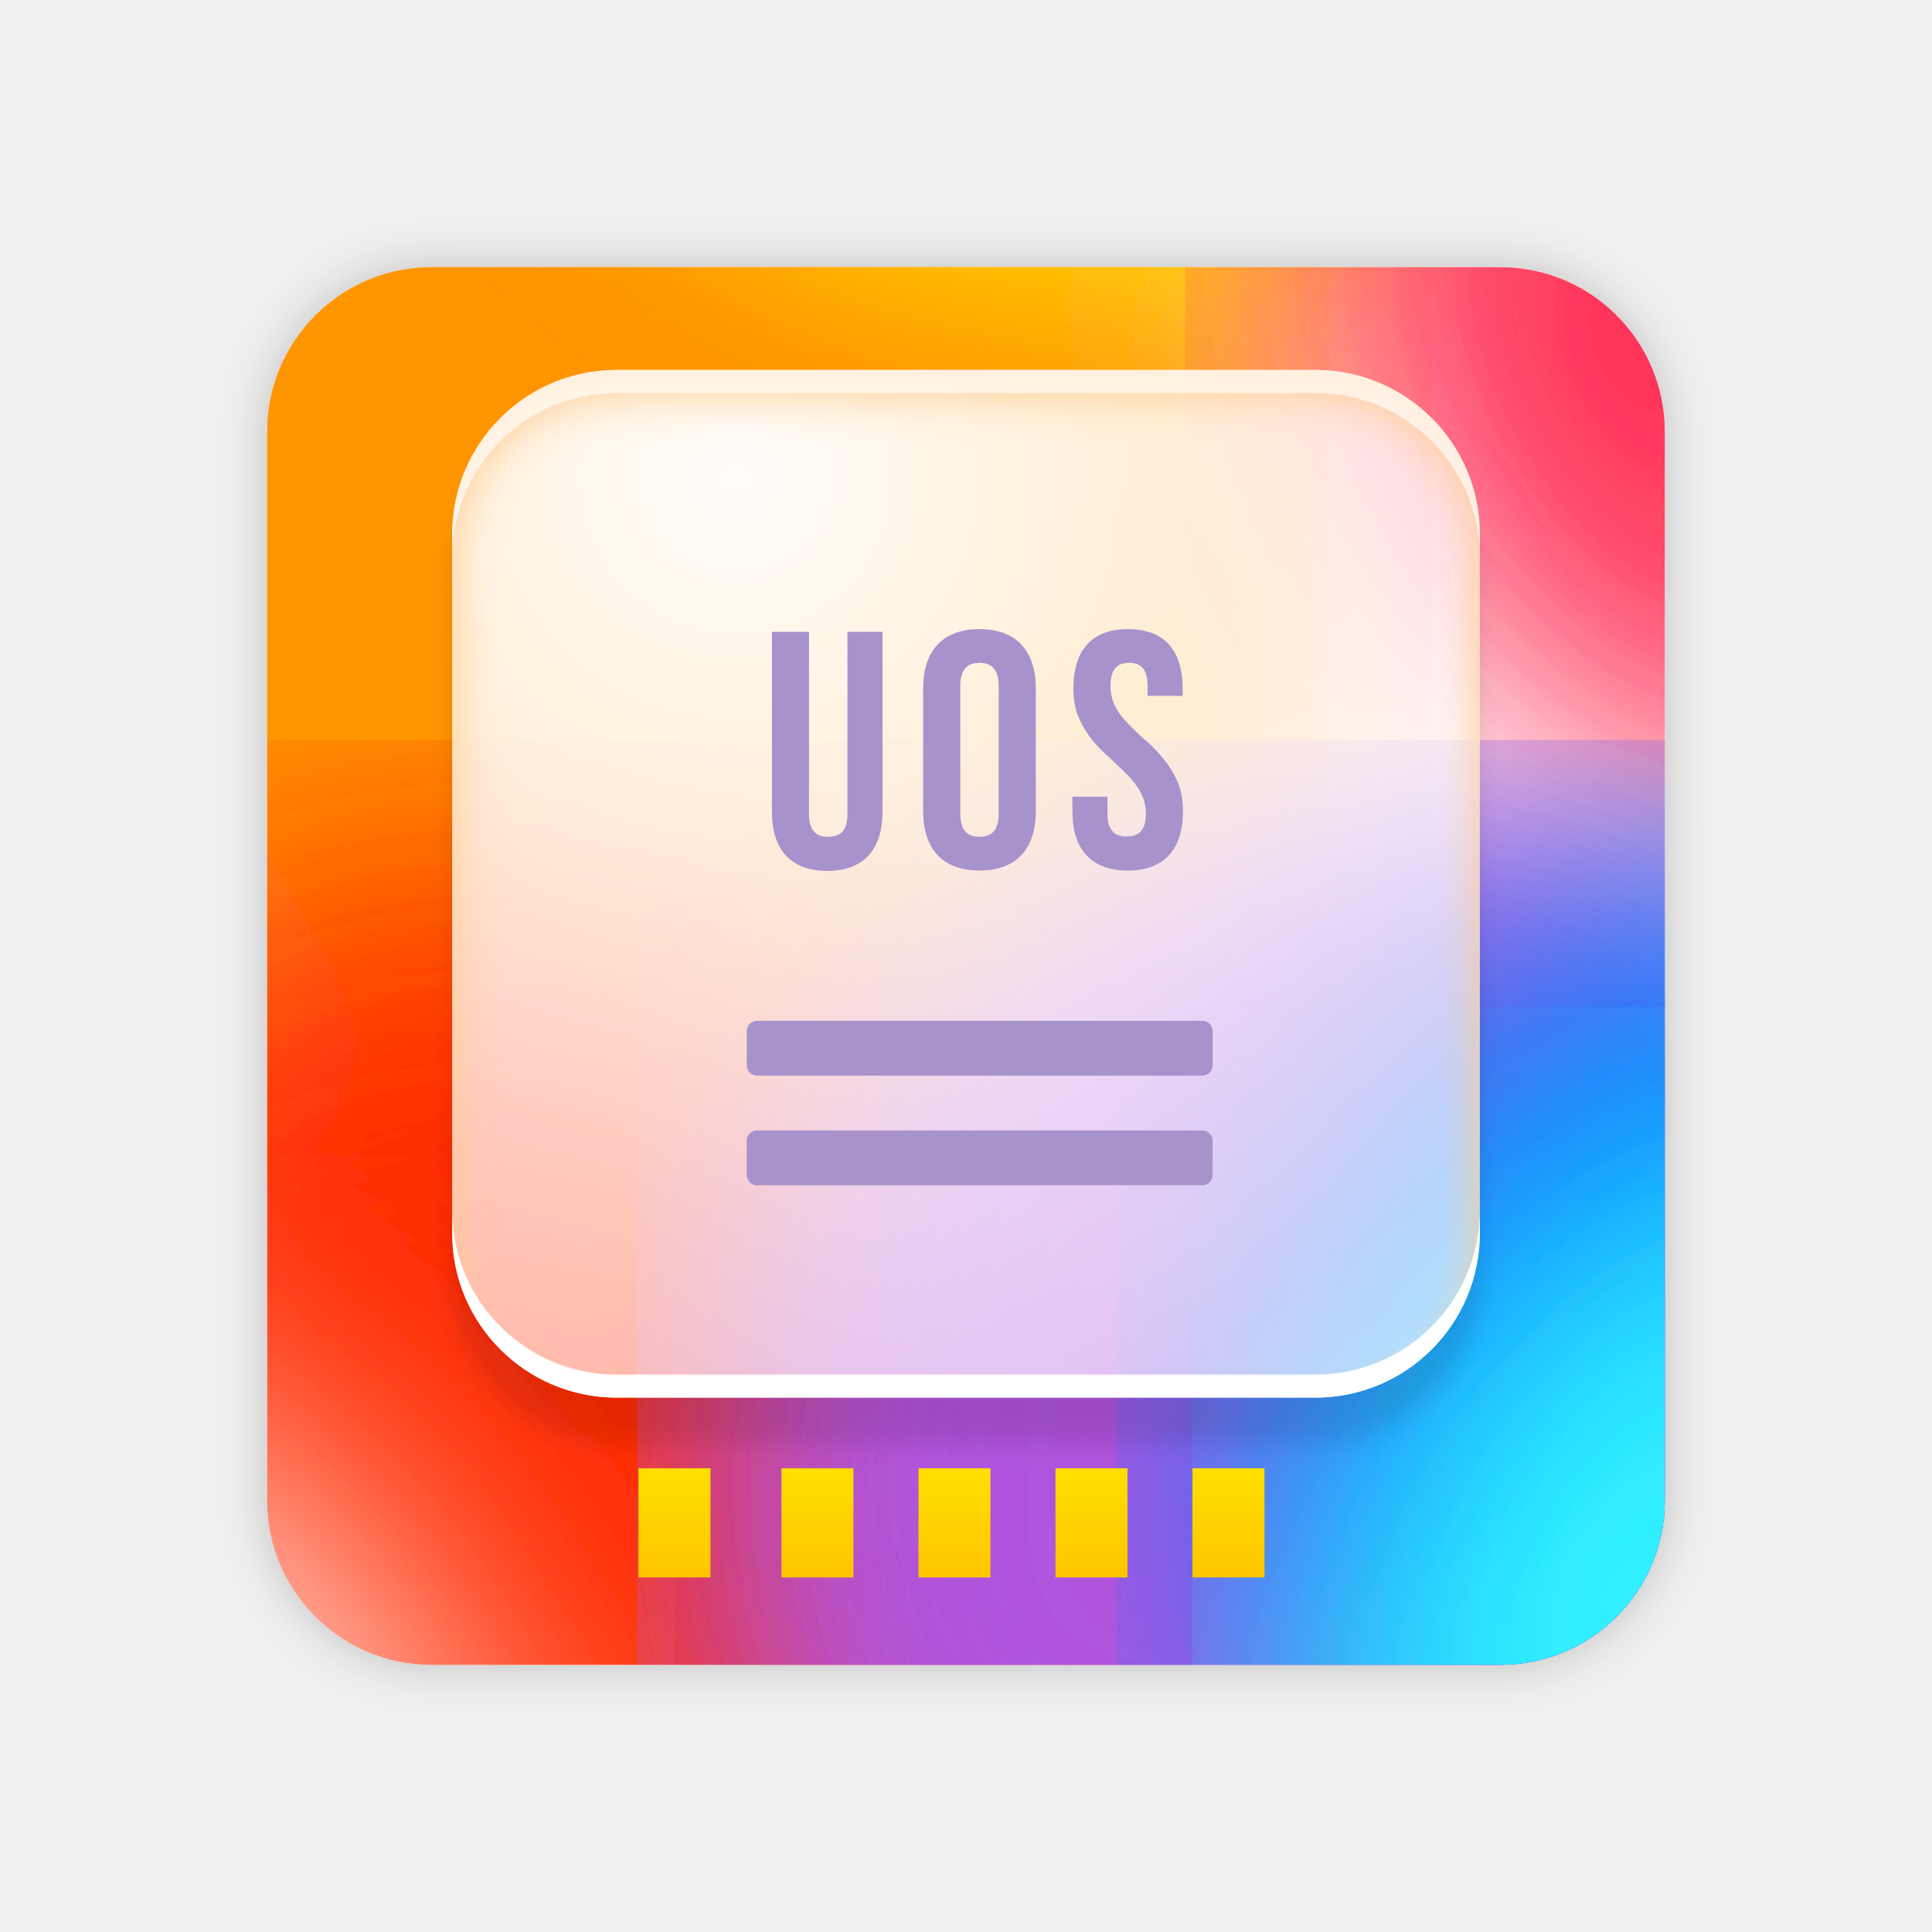
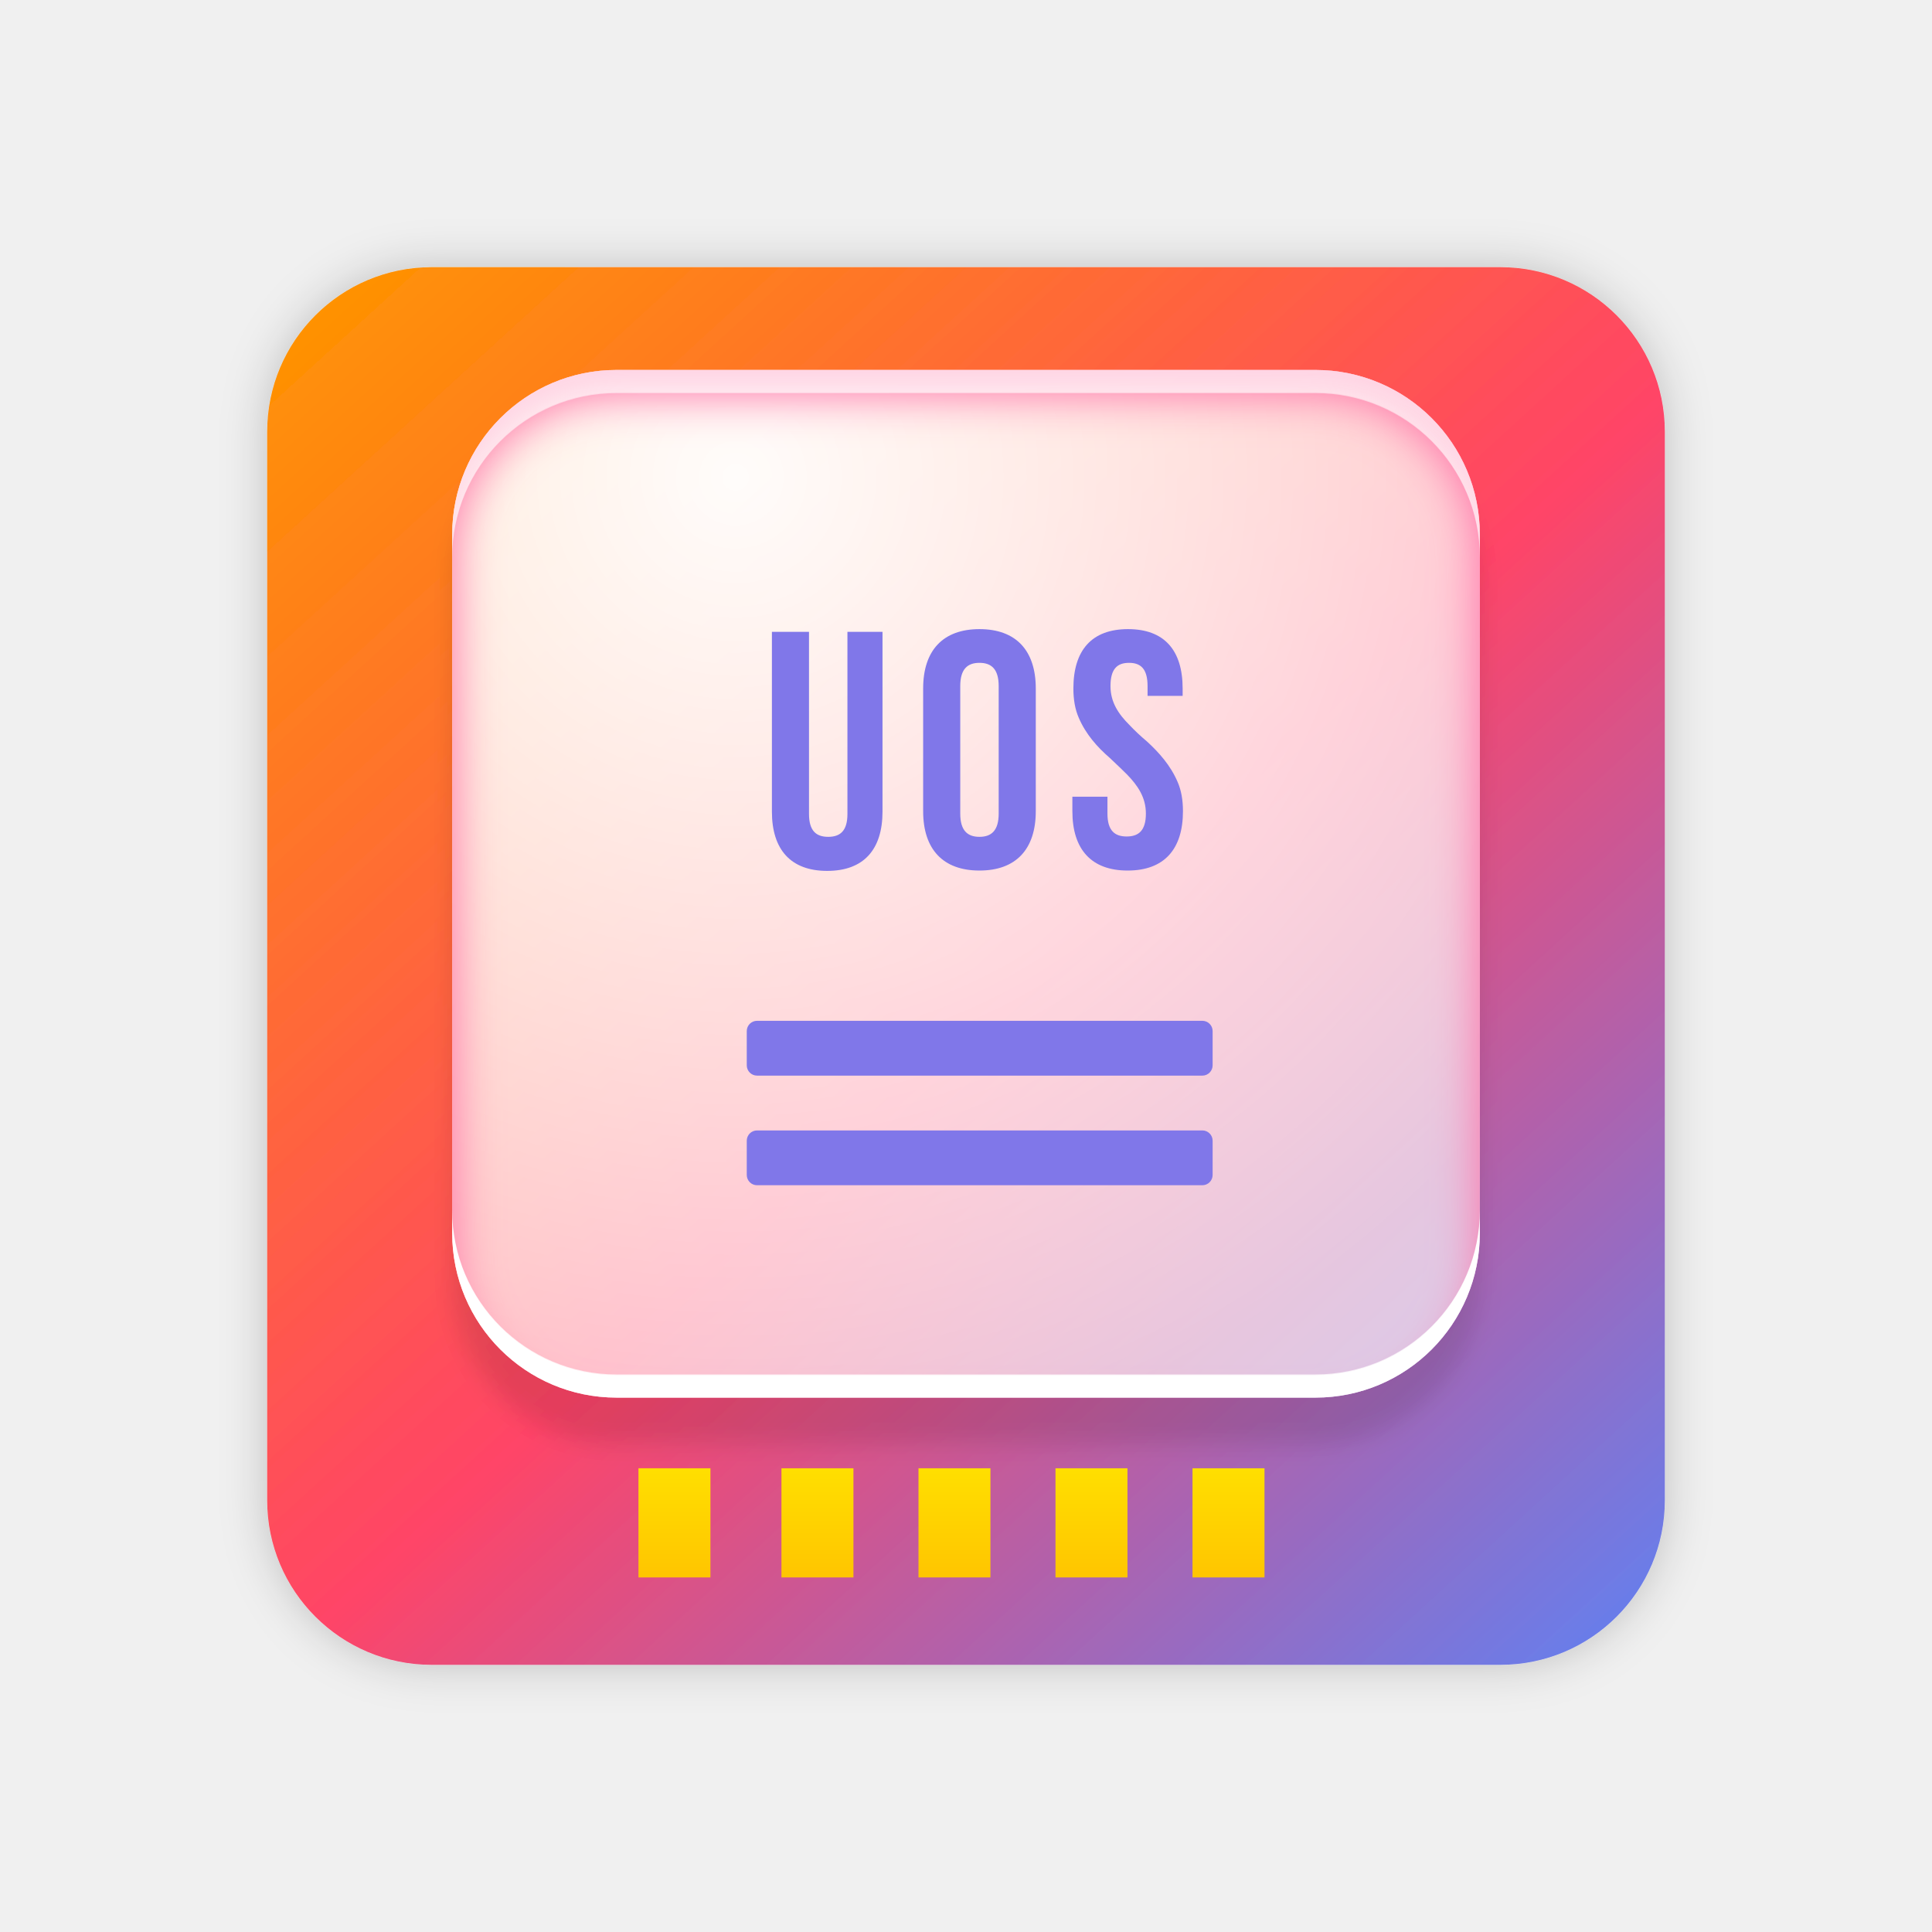
<svg xmlns="http://www.w3.org/2000/svg" xmlns:xlink="http://www.w3.org/1999/xlink" width="84px" height="84px" viewBox="0 0 84 84" version="1.1">
  <defs>
    <filter x="-6.6%" y="-6.6%" width="113.1%" height="113.1%" filterUnits="objectBoundingBox" id="filter-1">
      <feOffset dx="0" dy="0" in="SourceAlpha" result="shadowOffsetOuter1" />
      <feGaussianBlur stdDeviation="1" in="shadowOffsetOuter1" result="shadowBlurOuter1" />
      <feColorMatrix values="0 0 0 0 0   0 0 0 0 0   0 0 0 0 0  0 0 0 0.2 0" type="matrix" in="shadowBlurOuter1" result="shadowMatrixOuter1" />
      <feMerge>
        <feMergeNode in="shadowMatrixOuter1" />
        <feMergeNode in="SourceGraphic" />
      </feMerge>
    </filter>
-     <rect id="path-2" x="0" y="0" width="60.766" height="60.766" rx="7.149" />
-     <filter x="-35.0%" y="-35.0%" width="170.0%" height="170.0%" filterUnits="objectBoundingBox" id="filter-4">
-       <feGaussianBlur stdDeviation="6.255" in="SourceGraphic" />
-     </filter>
-     <filter x="-35.0%" y="-35.0%" width="170.0%" height="170.0%" filterUnits="objectBoundingBox" id="filter-5">
-       <feGaussianBlur stdDeviation="6.255" in="SourceGraphic" />
-     </filter>
-     <filter x="-20.0%" y="-20.0%" width="140.0%" height="140.0%" filterUnits="objectBoundingBox" id="filter-6">
-       <feGaussianBlur stdDeviation="3.574" in="SourceGraphic" />
-     </filter>
-     <filter x="-35.0%" y="-35.0%" width="170.0%" height="170.0%" filterUnits="objectBoundingBox" id="filter-7">
-       <feGaussianBlur stdDeviation="6.255" in="SourceGraphic" />
-     </filter>
-     <filter x="-35.0%" y="-35.0%" width="170.0%" height="170.0%" filterUnits="objectBoundingBox" id="filter-8">
-       <feGaussianBlur stdDeviation="6.255" in="SourceGraphic" />
-     </filter>
-     <filter x="-35.0%" y="-35.0%" width="170.0%" height="170.0%" filterUnits="objectBoundingBox" id="filter-9">
-       <feGaussianBlur stdDeviation="6.255" in="SourceGraphic" />
-     </filter>
-     <filter x="-35.0%" y="-35.0%" width="170.0%" height="170.0%" filterUnits="objectBoundingBox" id="filter-10">
-       <feGaussianBlur stdDeviation="6.255" in="SourceGraphic" />
-     </filter>
-     <filter x="-35.0%" y="-35.0%" width="170.0%" height="170.0%" filterUnits="objectBoundingBox" id="filter-11">
-       <feGaussianBlur stdDeviation="6.255" in="SourceGraphic" />
-     </filter>
-     <filter x="-35.0%" y="-35.0%" width="170.0%" height="170.0%" filterUnits="objectBoundingBox" id="filter-12">
-       <feGaussianBlur stdDeviation="6.255" in="SourceGraphic" />
-     </filter>
-     <filter x="-32.0%" y="-32.0%" width="164.0%" height="164.0%" filterUnits="objectBoundingBox" id="filter-13">
-       <feGaussianBlur stdDeviation="7.149" in="SourceGraphic" />
-     </filter>
-     <radialGradient cx="27.705%" cy="10.68%" fx="27.705%" fy="10.68%" r="95.969%" id="radialGradient-14">
+     <linearGradient x1="96.297%" y1="100%" x2="4.987%" y2="0%" id="linearGradient-2">
+       <stop stop-color="#637FEF" offset="0%" />
+       <stop stop-color="#FF4467" offset="47.675%" />
+       <stop stop-color="#FF9400" offset="100%" />
+     </linearGradient>
+     <rect id="path-3" x="0" y="0" width="60.766" height="60.766" rx="7.149" />
+     <radialGradient cx="27.705%" cy="10.68%" fx="27.705%" fy="10.68%" r="95.969%" id="radialGradient-5">
      <stop stop-color="#FFFFFF" stop-opacity="0.979" offset="0%" />
      <stop stop-color="#FFFFFF" stop-opacity="0.643" offset="100%" />
    </radialGradient>
-     <rect id="path-15" x="8.043" y="4.468" width="44.681" height="44.681" rx="7.149" />
-     <filter x="-5.6%" y="-3.4%" width="111.2%" height="113.4%" filterUnits="objectBoundingBox" id="filter-16">
+     <rect id="path-6" x="8.043" y="4.468" width="44.681" height="44.681" rx="7.149" />
+     <filter x="-5.6%" y="-3.4%" width="111.2%" height="113.4%" filterUnits="objectBoundingBox" id="filter-7">
      <feOffset dx="0" dy="2" in="SourceAlpha" result="shadowOffsetOuter1" />
      <feGaussianBlur stdDeviation="0.5" in="shadowOffsetOuter1" result="shadowBlurOuter1" />
      <feComposite in="shadowBlurOuter1" in2="SourceAlpha" operator="out" result="shadowBlurOuter1" />
      <feColorMatrix values="0 0 0 0 0   0 0 0 0 0   0 0 0 0 0  0 0 0 0.107 0" type="matrix" in="shadowBlurOuter1" />
    </filter>
-     <filter x="-5.6%" y="-3.4%" width="111.2%" height="113.4%" filterUnits="objectBoundingBox" id="filter-17">
+     <filter x="-5.6%" y="-3.4%" width="111.2%" height="113.4%" filterUnits="objectBoundingBox" id="filter-8">
      <feGaussianBlur stdDeviation="1" in="SourceAlpha" result="shadowBlurInner1" />
      <feOffset dx="0" dy="1" in="shadowBlurInner1" result="shadowOffsetInner1" />
      <feComposite in="shadowOffsetInner1" in2="SourceAlpha" operator="arithmetic" k2="-1" k3="1" result="shadowInnerInner1" />
-       <feColorMatrix values="0 0 0 0 1   0 0 0 0 0.803   0 0 0 0 0.569  0 0 0 1 0" type="matrix" in="shadowInnerInner1" result="shadowMatrixInner1" />
+       <feColorMatrix values="0 0 0 0 1   0 0 0 0 0.432   0 0 0 0 0.649  0 0 0 1 0" type="matrix" in="shadowInnerInner1" result="shadowMatrixInner1" />
      <feOffset dx="0" dy="-1" in="SourceAlpha" result="shadowOffsetInner2" />
      <feComposite in="shadowOffsetInner2" in2="SourceAlpha" operator="arithmetic" k2="-1" k3="1" result="shadowInnerInner2" />
      <feColorMatrix values="0 0 0 0 1   0 0 0 0 1   0 0 0 0 1  0 0 0 1 0" type="matrix" in="shadowInnerInner2" result="shadowMatrixInner2" />
      <feOffset dx="0" dy="1" in="SourceAlpha" result="shadowOffsetInner3" />
      <feComposite in="shadowOffsetInner3" in2="SourceAlpha" operator="arithmetic" k2="-1" k3="1" result="shadowInnerInner3" />
      <feColorMatrix values="0 0 0 0 1   0 0 0 0 1   0 0 0 0 1  0 0 0 0.675 0" type="matrix" in="shadowInnerInner3" result="shadowMatrixInner3" />
      <feMerge>
        <feMergeNode in="shadowMatrixInner1" />
        <feMergeNode in="shadowMatrixInner2" />
        <feMergeNode in="shadowMatrixInner3" />
      </feMerge>
    </filter>
-     <linearGradient x1="50%" y1="0%" x2="50%" y2="100%" id="linearGradient-18">
+     <linearGradient x1="50%" y1="0%" x2="50%" y2="100%" id="linearGradient-9">
      <stop stop-color="#FFDF00" offset="0%" />
      <stop stop-color="#FFC500" offset="100%" />
    </linearGradient>
  </defs>
  <g id="设置中心/dcc_nav_systeminfo_84px" stroke="none" stroke-width="1" fill="none" fill-rule="evenodd">
-     <g id="编组-3">
+     <g id="编组-3备份">
      <rect id="矩形" x="0" y="0" width="84" height="84" />
      <g id="编组-2" filter="url(#filter-1)" transform="translate(11.61702, 11.61702)">
-         <g id="椭圆形">
-           <mask id="mask-3" fill="white">
-             <use xlink:href="#path-2" />
-           </mask>
-           <use id="Mask" fill="#FFFFFF" xlink:href="#path-2" />
-           <circle fill="#FF9500" filter="url(#filter-4)" mask="url(#mask-3)" cx="18.468" cy="14" r="26.809" />
-           <circle fill="#FF9500" filter="url(#filter-5)" mask="url(#mask-3)" cx="14" cy="11.021" r="26.809" />
-           <circle fill="#FFCC00" filter="url(#filter-6)" mask="url(#mask-3)" cx="34.851" cy="-24.723" r="26.809" />
-           <circle fill="#FF2A00" filter="url(#filter-7)" mask="url(#mask-3)" cx="9.532" cy="52.723" r="26.809" />
-           <circle fill="#FF2D55" filter="url(#filter-8)" mask="url(#mask-3)" cx="72.085" cy="-2.383" r="26.809" />
-           <circle fill="#AF52DE" filter="url(#filter-9)" mask="url(#mask-3)" cx="48.255" cy="52.723" r="26.809" />
-           <circle fill="#AF52DE" filter="url(#filter-10)" mask="url(#mask-3)" cx="48.255" cy="52.723" r="26.809" />
-           <circle fill="#0080FF" filter="url(#filter-11)" mask="url(#mask-3)" cx="69.106" cy="52.723" r="26.809" />
-           <circle fill="#33F5FF" filter="url(#filter-12)" mask="url(#mask-3)" cx="72.383" cy="64.34" r="26.809" />
-           <circle fill="#FFFFFF" filter="url(#filter-13)" mask="url(#mask-3)" cx="-22.489" cy="78.787" r="33.511" />
+         <mask id="mask-4" fill="white">
+           <use xlink:href="#path-3" />
+         </mask>
+         <use id="Mask" fill="url(#linearGradient-2)" xlink:href="#path-3" />
+         <g id="蒙版" fill-rule="nonzero" mask="url(#mask-4)">
+           <use fill="black" fill-opacity="1" filter="url(#filter-7)" xlink:href="#path-6" />
+           <use fill="url(#radialGradient-5)" xlink:href="#path-6" />
+           <use fill="black" fill-opacity="1" filter="url(#filter-8)" xlink:href="#path-6" />
        </g>
-         <g id="蒙版" fill-rule="nonzero">
-           <use fill="black" fill-opacity="1" filter="url(#filter-16)" xlink:href="#path-15" />
-           <use fill="url(#radialGradient-14)" xlink:href="#path-15" />
-           <use fill="black" fill-opacity="1" filter="url(#filter-17)" xlink:href="#path-15" />
-         </g>
-         <path d="M24.348,26.248 C25.932,26.248 26.753,25.324 26.753,23.668 L26.753,15.854 L25.228,15.854 L25.228,23.77 C25.228,24.518 24.906,24.767 24.392,24.767 C23.879,24.767 23.557,24.518 23.557,23.77 L23.557,15.854 L21.944,15.854 L21.944,23.668 C21.944,25.324 22.765,26.248 24.348,26.248 Z M30.968,26.233 C32.552,26.233 33.417,25.31 33.417,23.653 L33.417,18.317 C33.417,16.66 32.552,15.736 30.968,15.736 C29.385,15.736 28.52,16.66 28.52,18.317 L28.52,23.653 C28.52,25.31 29.385,26.233 30.968,26.233 Z M30.968,24.767 C30.455,24.767 30.133,24.503 30.133,23.756 L30.133,18.214 C30.133,17.466 30.455,17.202 30.968,17.202 C31.481,17.202 31.804,17.466 31.804,18.214 L31.804,23.756 C31.804,24.503 31.481,24.767 30.968,24.767 Z M37.412,26.233 C38.996,26.233 39.816,25.31 39.816,23.653 C39.816,23.169 39.743,22.744 39.582,22.377 C39.274,21.659 38.776,21.102 38.248,20.618 C37.969,20.384 37.72,20.149 37.485,19.9 C37.016,19.431 36.665,18.918 36.665,18.214 C36.665,17.466 36.958,17.202 37.471,17.202 C37.984,17.202 38.277,17.466 38.277,18.214 L38.277,18.639 L39.802,18.639 L39.802,18.317 C39.802,16.66 39.01,15.736 37.427,15.736 C35.844,15.736 35.052,16.66 35.052,18.317 C35.052,18.8 35.125,19.225 35.286,19.592 C35.594,20.31 36.093,20.867 36.635,21.337 C36.899,21.586 37.148,21.82 37.383,22.055 C37.852,22.539 38.204,23.052 38.204,23.756 C38.204,24.503 37.881,24.752 37.368,24.752 C36.855,24.752 36.533,24.503 36.533,23.756 L36.533,23.023 L35.008,23.023 L35.008,23.653 C35.008,25.31 35.829,26.233 37.412,26.233 Z" id="UOS" fill="#A792CB" fill-rule="nonzero" />
-         <rect id="矩形" fill="#A792CB" x="20.851" y="32.766" width="20.255" height="2.383" rx="0.447" />
-         <rect id="矩形备份-5" fill="#A792CB" x="20.851" y="37.532" width="20.255" height="2.383" rx="0.447" />
-         <path d="M19.272,52.221 L19.272,56.967 L16.142,56.967 L16.142,52.221 L19.272,52.221 Z M25.489,52.221 L25.489,56.967 L22.359,56.967 L22.359,52.221 L25.489,52.221 Z M31.446,52.221 L31.446,56.967 L28.317,56.967 L28.317,52.221 L31.446,52.221 Z M37.403,52.221 L37.403,56.967 L34.274,56.967 L34.274,52.221 L37.403,52.221 Z M43.361,52.221 L43.361,56.967 L40.231,56.967 L40.231,52.221 L43.361,52.221 Z" id="形状结合" fill="url(#linearGradient-18)" />
+         <path d="M24.348,26.248 C25.932,26.248 26.753,25.324 26.753,23.668 L26.753,15.854 L25.228,15.854 L25.228,23.77 C25.228,24.518 24.906,24.767 24.392,24.767 C23.879,24.767 23.557,24.518 23.557,23.77 L23.557,15.854 L21.944,15.854 L21.944,23.668 C21.944,25.324 22.765,26.248 24.348,26.248 Z M30.968,26.233 C32.552,26.233 33.417,25.31 33.417,23.653 L33.417,18.317 C33.417,16.66 32.552,15.736 30.968,15.736 C29.385,15.736 28.52,16.66 28.52,18.317 L28.52,23.653 C28.52,25.31 29.385,26.233 30.968,26.233 Z M30.968,24.767 C30.455,24.767 30.133,24.503 30.133,23.756 L30.133,18.214 C30.133,17.466 30.455,17.202 30.968,17.202 C31.481,17.202 31.804,17.466 31.804,18.214 L31.804,23.756 C31.804,24.503 31.481,24.767 30.968,24.767 Z M37.412,26.233 C38.996,26.233 39.816,25.31 39.816,23.653 C39.816,23.169 39.743,22.744 39.582,22.377 C39.274,21.659 38.776,21.102 38.248,20.618 C37.969,20.384 37.72,20.149 37.485,19.9 C37.016,19.431 36.665,18.918 36.665,18.214 C36.665,17.466 36.958,17.202 37.471,17.202 C37.984,17.202 38.277,17.466 38.277,18.214 L38.277,18.639 L39.802,18.639 L39.802,18.317 C39.802,16.66 39.01,15.736 37.427,15.736 C35.844,15.736 35.052,16.66 35.052,18.317 C35.052,18.8 35.125,19.225 35.286,19.592 C35.594,20.31 36.093,20.867 36.635,21.337 C36.899,21.586 37.148,21.82 37.383,22.055 C37.852,22.539 38.204,23.052 38.204,23.756 C38.204,24.503 37.881,24.752 37.368,24.752 C36.855,24.752 36.533,24.503 36.533,23.756 L36.533,23.023 L35.008,23.023 L35.008,23.653 C35.008,25.31 35.829,26.233 37.412,26.233 Z" id="UOS" fill="#8077E9" fill-rule="nonzero" mask="url(#mask-4)" />
+         <rect id="矩形" fill="#8077E9" mask="url(#mask-4)" x="20.851" y="32.766" width="20.255" height="2.383" rx="0.447" />
+         <rect id="矩形备份-5" fill="#8077E9" mask="url(#mask-4)" x="20.851" y="37.532" width="20.255" height="2.383" rx="0.447" />
+         <path d="M19.272,52.221 L19.272,56.967 L16.142,56.967 L16.142,52.221 L19.272,52.221 Z M25.489,52.221 L25.489,56.967 L22.359,56.967 L22.359,52.221 L25.489,52.221 Z M31.446,52.221 L31.446,56.967 L28.317,56.967 L28.317,52.221 L31.446,52.221 Z M37.403,52.221 L37.403,56.967 L34.274,56.967 L34.274,52.221 L37.403,52.221 Z M43.361,52.221 L43.361,56.967 L40.231,56.967 L40.231,52.221 L43.361,52.221 Z" id="形状结合" fill="url(#linearGradient-9)" mask="url(#mask-4)" />
      </g>
    </g>
  </g>
</svg>
